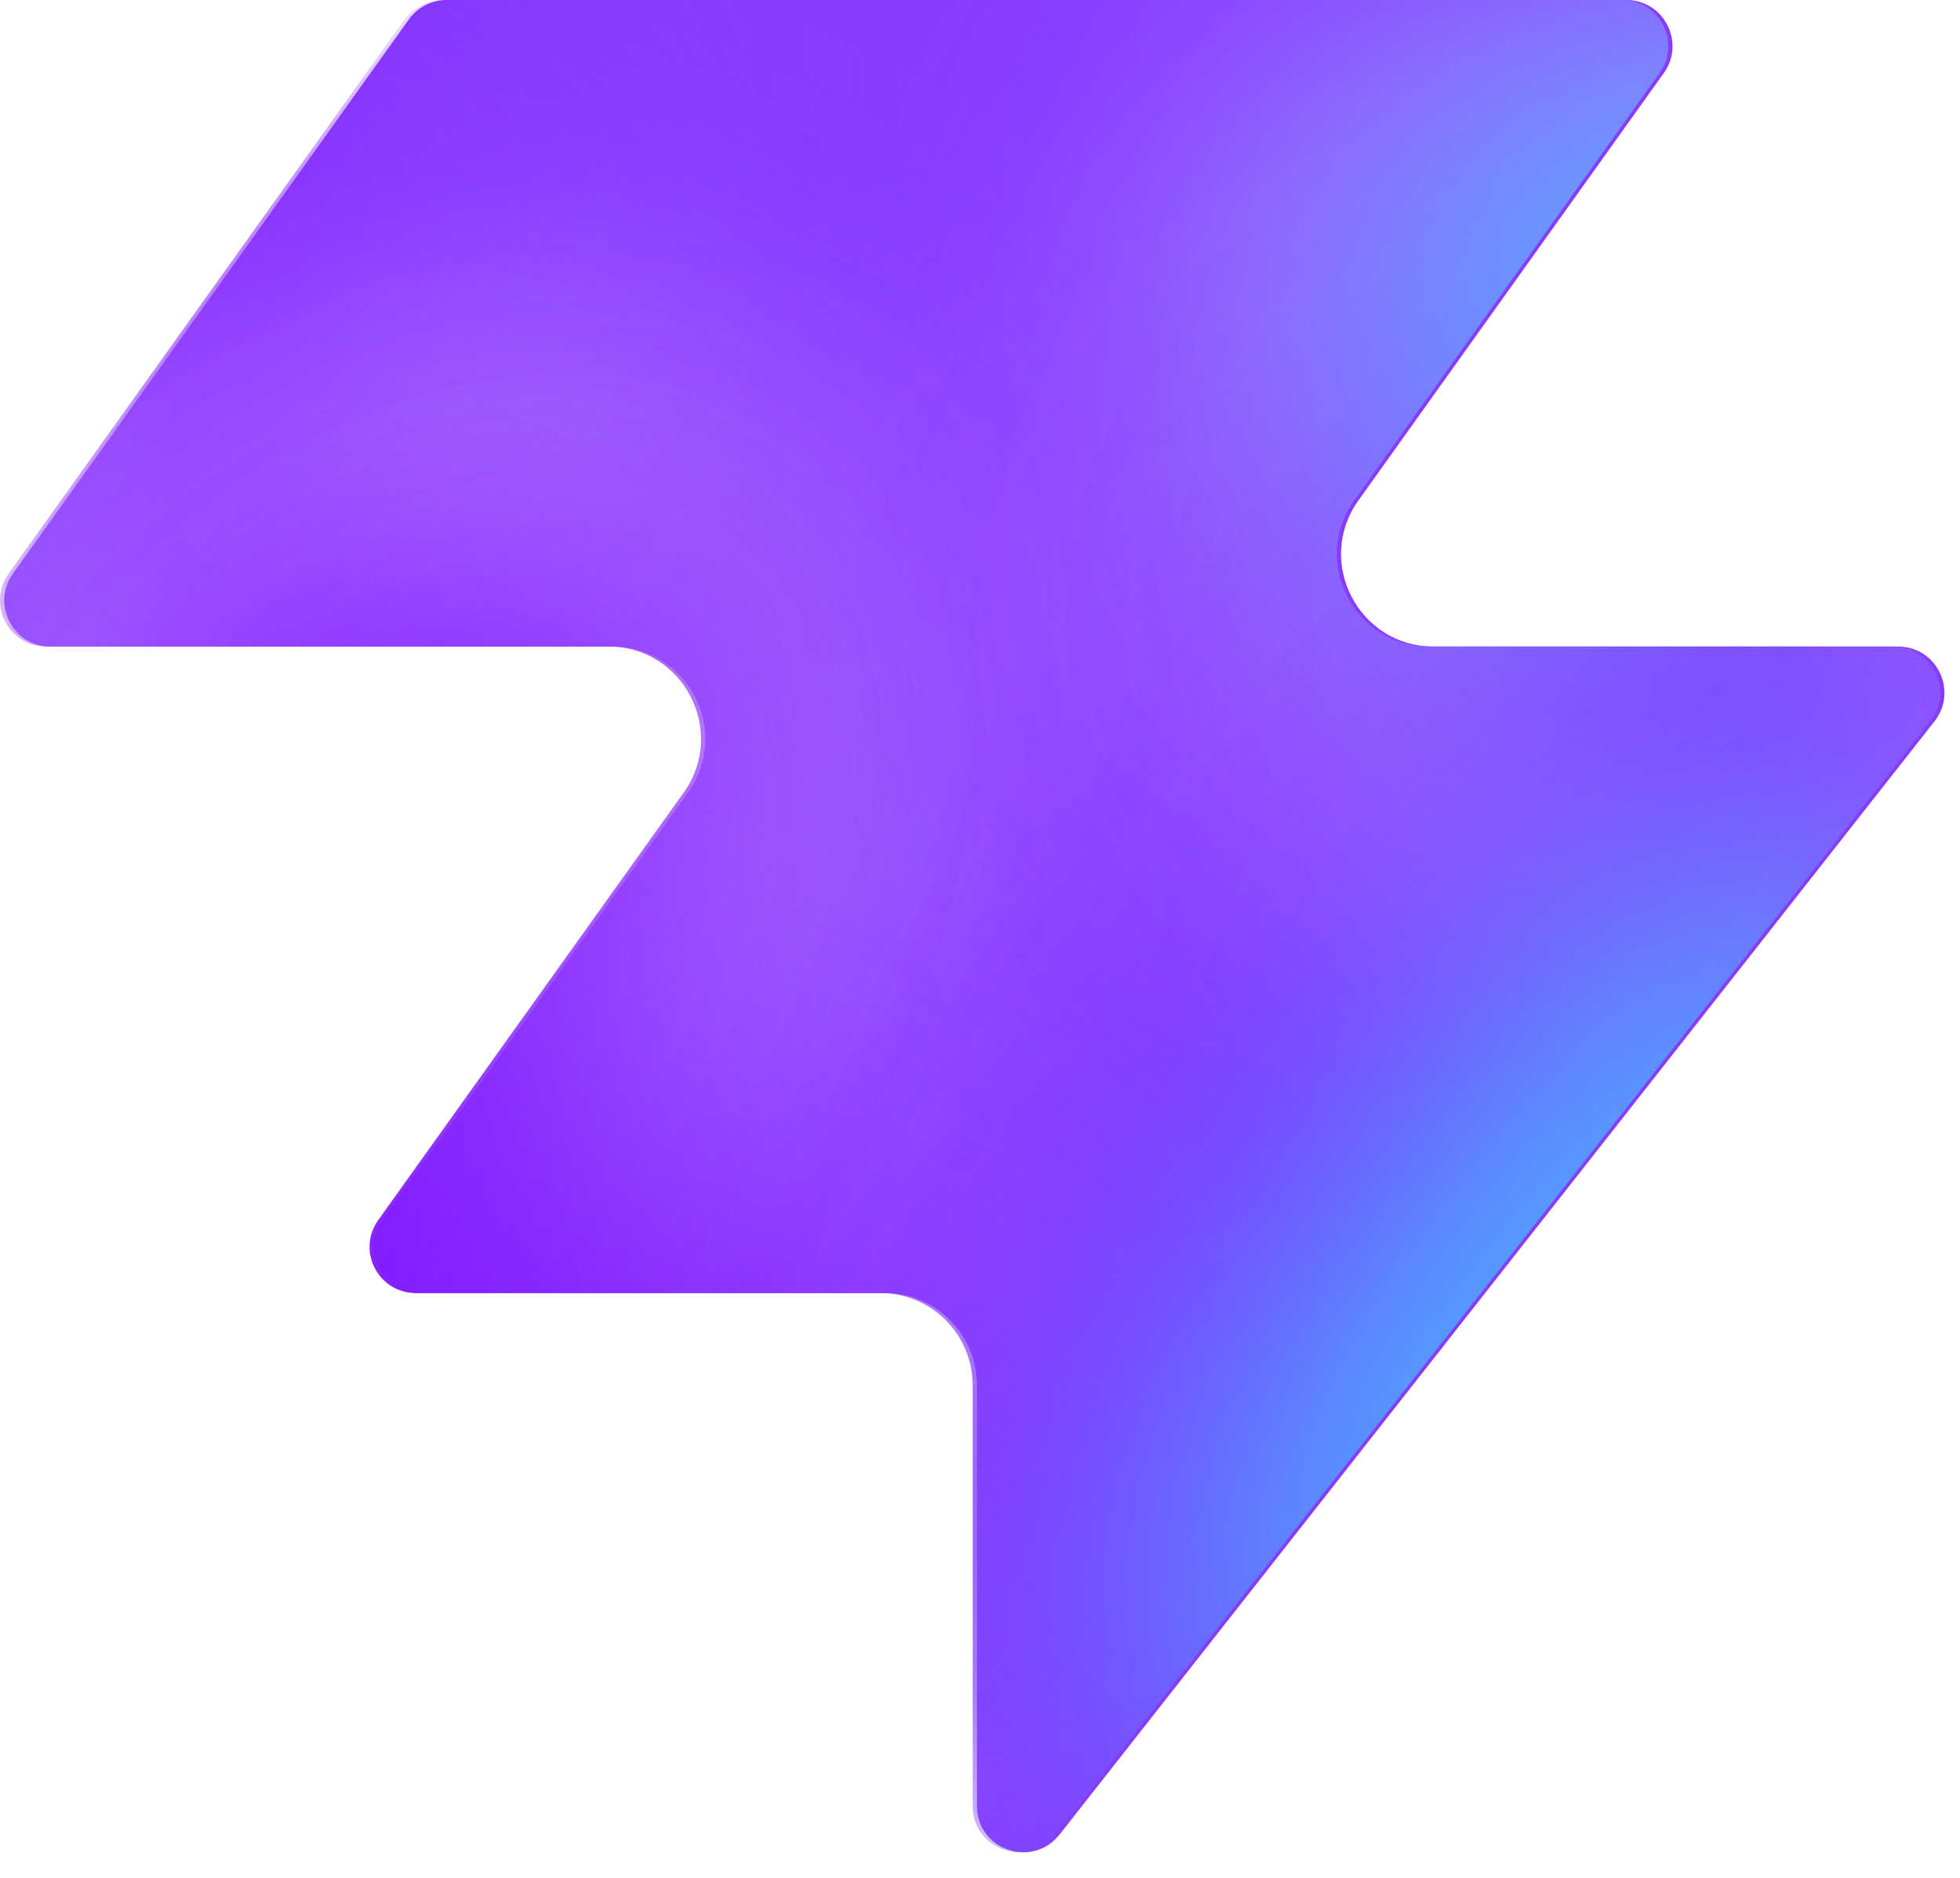
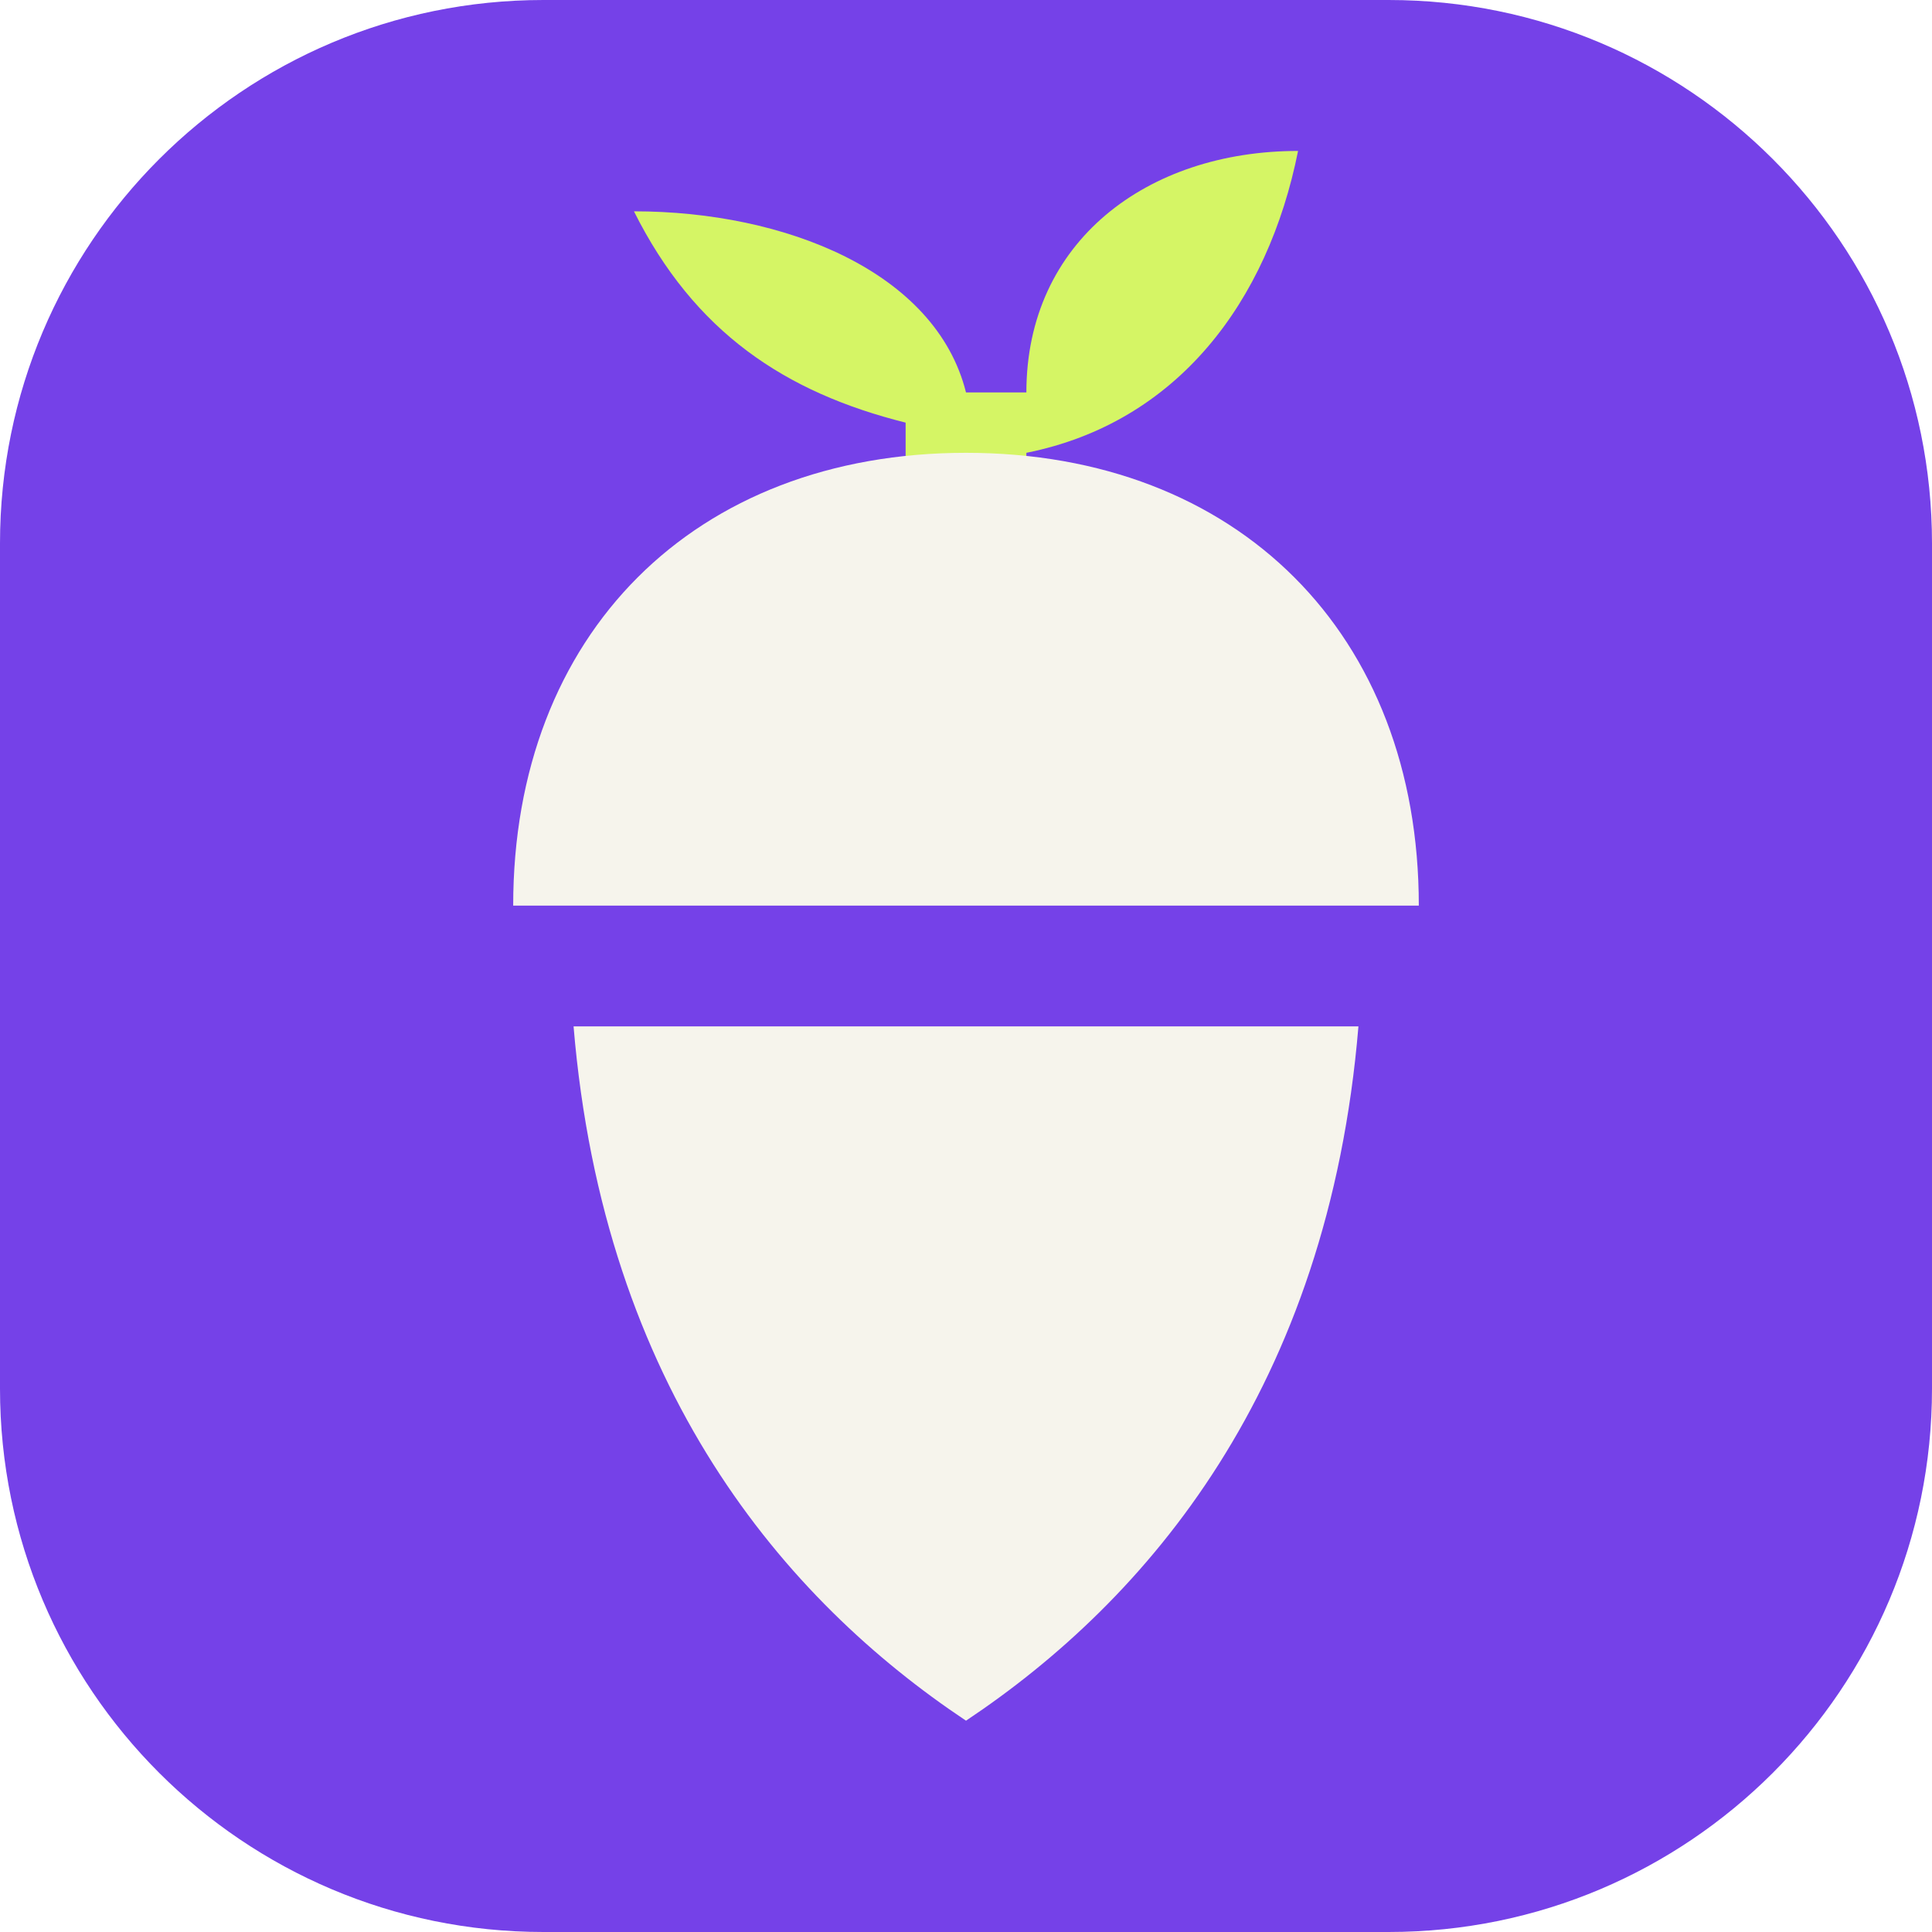
- <svg xmlns="http://www.w3.org/2000/svg" width="48" height="46" fill="none" viewBox="0 0 48 46">
-   <path fill="#863bff" d="M25.946 44.938c-.664.845-2.021.375-2.021-.698V33.937a2.26 2.26 0 0 0-2.262-2.262H10.287c-.92 0-1.456-1.04-.92-1.788l7.48-10.471c1.07-1.497 0-3.578-1.842-3.578H1.237c-.92 0-1.456-1.04-.92-1.788L10.013.474c.214-.297.556-.474.92-.474h28.894c.92 0 1.456 1.04.92 1.788l-7.48 10.471c-1.07 1.498 0 3.579 1.842 3.579h11.377c.943 0 1.473 1.088.89 1.83L25.947 44.94z" style="fill:#863bff;fill:color(display-p3 .525 .23 1);fill-opacity:1" />
-   <mask id="a" width="48" height="46" x="0" y="0" maskUnits="userSpaceOnUse" style="mask-type:alpha">
-     <path fill="#000" d="M25.842 44.938c-.664.844-2.021.375-2.021-.698V33.937a2.26 2.26 0 0 0-2.262-2.262H10.183c-.92 0-1.456-1.04-.92-1.788l7.48-10.471c1.07-1.498 0-3.579-1.842-3.579H1.133c-.92 0-1.456-1.04-.92-1.787L9.91.473c.214-.297.556-.474.92-.474h28.894c.92 0 1.456 1.04.92 1.788l-7.48 10.471c-1.07 1.498 0 3.578 1.842 3.578h11.377c.943 0 1.473 1.088.89 1.832L25.843 44.94z" style="fill:#000;fill-opacity:1" />
-   </mask>
-   <g mask="url(#a)">
-     <g filter="url(#b)">
-       <ellipse cx="5.508" cy="14.704" fill="#ede6ff" rx="5.508" ry="14.704" style="fill:#ede6ff;fill:color(display-p3 .927 .903 1);fill-opacity:1" transform="matrix(.00324 1 1 -.00324 -4.47 31.516)" />
-     </g>
-     <g filter="url(#c)">
-       <ellipse cx="10.399" cy="29.851" fill="#ede6ff" rx="10.399" ry="29.851" style="fill:#ede6ff;fill:color(display-p3 .927 .903 1);fill-opacity:1" transform="matrix(.00324 1 1 -.00324 -39.328 7.883)" />
-     </g>
-     <g filter="url(#d)">
-       <ellipse cx="5.508" cy="30.487" fill="#7e14ff" rx="5.508" ry="30.487" style="fill:#7e14ff;fill:color(display-p3 .492 .077 1);fill-opacity:1" transform="rotate(89.814 -25.913 -14.639)scale(1 -1)" />
-     </g>
-     <g filter="url(#e)">
-       <ellipse cx="5.508" cy="30.599" fill="#7e14ff" rx="5.508" ry="30.599" style="fill:#7e14ff;fill:color(display-p3 .492 .077 1);fill-opacity:1" transform="rotate(89.814 -32.644 -3.334)scale(1 -1)" />
-     </g>
-     <g filter="url(#f)">
-       <ellipse cx="5.508" cy="30.599" fill="#7e14ff" rx="5.508" ry="30.599" style="fill:#7e14ff;fill:color(display-p3 .492 .077 1);fill-opacity:1" transform="matrix(.00324 1 1 -.00324 -34.34 30.47)" />
-     </g>
-     <g filter="url(#g)">
-       <ellipse cx="14.072" cy="22.078" fill="#ede6ff" rx="14.072" ry="22.078" style="fill:#ede6ff;fill:color(display-p3 .927 .903 1);fill-opacity:1" transform="rotate(93.35 24.506 48.493)scale(-1 1)" />
-     </g>
-     <g filter="url(#h)">
-       <ellipse cx="3.47" cy="21.501" fill="#7e14ff" rx="3.47" ry="21.501" style="fill:#7e14ff;fill:color(display-p3 .492 .077 1);fill-opacity:1" transform="rotate(89.009 28.708 47.59)scale(-1 1)" />
-     </g>
-     <g filter="url(#i)">
-       <ellipse cx="3.47" cy="21.501" fill="#7e14ff" rx="3.47" ry="21.501" style="fill:#7e14ff;fill:color(display-p3 .492 .077 1);fill-opacity:1" transform="rotate(89.009 28.708 47.59)scale(-1 1)" />
-     </g>
-     <g filter="url(#j)">
-       <ellipse cx=".387" cy="8.972" fill="#7e14ff" rx="4.407" ry="29.108" style="fill:#7e14ff;fill:color(display-p3 .492 .077 1);fill-opacity:1" transform="rotate(39.51 .387 8.972)" />
-     </g>
-     <g filter="url(#k)">
-       <ellipse cx="47.523" cy="-6.092" fill="#7e14ff" rx="4.407" ry="29.108" style="fill:#7e14ff;fill:color(display-p3 .492 .077 1);fill-opacity:1" transform="rotate(37.892 47.523 -6.092)" />
-     </g>
-     <g filter="url(#l)">
-       <ellipse cx="41.412" cy="6.333" fill="#47bfff" rx="5.971" ry="9.665" style="fill:#47bfff;fill:color(display-p3 .28 .748 1);fill-opacity:1" transform="rotate(37.892 41.412 6.333)" />
-     </g>
-     <g filter="url(#m)">
-       <ellipse cx="-1.879" cy="38.332" fill="#7e14ff" rx="4.407" ry="29.108" style="fill:#7e14ff;fill:color(display-p3 .492 .077 1);fill-opacity:1" transform="rotate(37.892 -1.88 38.332)" />
-     </g>
-     <g filter="url(#n)">
-       <ellipse cx="-1.879" cy="38.332" fill="#7e14ff" rx="4.407" ry="29.108" style="fill:#7e14ff;fill:color(display-p3 .492 .077 1);fill-opacity:1" transform="rotate(37.892 -1.88 38.332)" />
-     </g>
-     <g filter="url(#o)">
-       <ellipse cx="35.651" cy="29.907" fill="#7e14ff" rx="4.407" ry="29.108" style="fill:#7e14ff;fill:color(display-p3 .492 .077 1);fill-opacity:1" transform="rotate(37.892 35.651 29.907)" />
-     </g>
-     <g filter="url(#p)">
-       <ellipse cx="38.418" cy="32.4" fill="#47bfff" rx="5.971" ry="15.297" style="fill:#47bfff;fill:color(display-p3 .28 .748 1);fill-opacity:1" transform="rotate(37.892 38.418 32.4)" />
-     </g>
-   </g>
-   <defs>
-     <filter id="b" width="60.045" height="41.654" x="-19.77" y="16.149" color-interpolation-filters="sRGB" filterUnits="userSpaceOnUse">
-       <feFlood flood-opacity="0" result="BackgroundImageFix" />
-       <feBlend in="SourceGraphic" in2="BackgroundImageFix" result="shape" />
-       <feGaussianBlur result="effect1_foregroundBlur_2002_17158" stdDeviation="7.659" />
-     </filter>
-     <filter id="c" width="90.34" height="51.437" x="-54.613" y="-7.533" color-interpolation-filters="sRGB" filterUnits="userSpaceOnUse">
-       <feFlood flood-opacity="0" result="BackgroundImageFix" />
-       <feBlend in="SourceGraphic" in2="BackgroundImageFix" result="shape" />
-       <feGaussianBlur result="effect1_foregroundBlur_2002_17158" stdDeviation="7.659" />
-     </filter>
-     <filter id="d" width="79.355" height="29.4" x="-49.64" y="2.03" color-interpolation-filters="sRGB" filterUnits="userSpaceOnUse">
-       <feFlood flood-opacity="0" result="BackgroundImageFix" />
-       <feBlend in="SourceGraphic" in2="BackgroundImageFix" result="shape" />
-       <feGaussianBlur result="effect1_foregroundBlur_2002_17158" stdDeviation="4.596" />
-     </filter>
-     <filter id="e" width="79.579" height="29.4" x="-45.045" y="20.029" color-interpolation-filters="sRGB" filterUnits="userSpaceOnUse">
-       <feFlood flood-opacity="0" result="BackgroundImageFix" />
-       <feBlend in="SourceGraphic" in2="BackgroundImageFix" result="shape" />
-       <feGaussianBlur result="effect1_foregroundBlur_2002_17158" stdDeviation="4.596" />
-     </filter>
-     <filter id="f" width="79.579" height="29.4" x="-43.513" y="21.178" color-interpolation-filters="sRGB" filterUnits="userSpaceOnUse">
-       <feFlood flood-opacity="0" result="BackgroundImageFix" />
-       <feBlend in="SourceGraphic" in2="BackgroundImageFix" result="shape" />
-       <feGaussianBlur result="effect1_foregroundBlur_2002_17158" stdDeviation="4.596" />
-     </filter>
-     <filter id="g" width="74.749" height="58.852" x="15.756" y="-17.901" color-interpolation-filters="sRGB" filterUnits="userSpaceOnUse">
-       <feFlood flood-opacity="0" result="BackgroundImageFix" />
-       <feBlend in="SourceGraphic" in2="BackgroundImageFix" result="shape" />
-       <feGaussianBlur result="effect1_foregroundBlur_2002_17158" stdDeviation="7.659" />
-     </filter>
-     <filter id="h" width="61.377" height="25.362" x="23.548" y="2.284" color-interpolation-filters="sRGB" filterUnits="userSpaceOnUse">
-       <feFlood flood-opacity="0" result="BackgroundImageFix" />
-       <feBlend in="SourceGraphic" in2="BackgroundImageFix" result="shape" />
-       <feGaussianBlur result="effect1_foregroundBlur_2002_17158" stdDeviation="4.596" />
-     </filter>
-     <filter id="i" width="61.377" height="25.362" x="23.548" y="2.284" color-interpolation-filters="sRGB" filterUnits="userSpaceOnUse">
-       <feFlood flood-opacity="0" result="BackgroundImageFix" />
-       <feBlend in="SourceGraphic" in2="BackgroundImageFix" result="shape" />
-       <feGaussianBlur result="effect1_foregroundBlur_2002_17158" stdDeviation="4.596" />
-     </filter>
-     <filter id="j" width="56.045" height="63.649" x="-27.636" y="-22.853" color-interpolation-filters="sRGB" filterUnits="userSpaceOnUse">
-       <feFlood flood-opacity="0" result="BackgroundImageFix" />
-       <feBlend in="SourceGraphic" in2="BackgroundImageFix" result="shape" />
-       <feGaussianBlur result="effect1_foregroundBlur_2002_17158" stdDeviation="4.596" />
-     </filter>
-     <filter id="k" width="54.814" height="64.646" x="20.116" y="-38.415" color-interpolation-filters="sRGB" filterUnits="userSpaceOnUse">
-       <feFlood flood-opacity="0" result="BackgroundImageFix" />
-       <feBlend in="SourceGraphic" in2="BackgroundImageFix" result="shape" />
-       <feGaussianBlur result="effect1_foregroundBlur_2002_17158" stdDeviation="4.596" />
-     </filter>
-     <filter id="l" width="33.541" height="35.313" x="24.641" y="-11.323" color-interpolation-filters="sRGB" filterUnits="userSpaceOnUse">
-       <feFlood flood-opacity="0" result="BackgroundImageFix" />
-       <feBlend in="SourceGraphic" in2="BackgroundImageFix" result="shape" />
-       <feGaussianBlur result="effect1_foregroundBlur_2002_17158" stdDeviation="4.596" />
-     </filter>
-     <filter id="m" width="54.814" height="64.646" x="-29.286" y="6.009" color-interpolation-filters="sRGB" filterUnits="userSpaceOnUse">
-       <feFlood flood-opacity="0" result="BackgroundImageFix" />
-       <feBlend in="SourceGraphic" in2="BackgroundImageFix" result="shape" />
-       <feGaussianBlur result="effect1_foregroundBlur_2002_17158" stdDeviation="4.596" />
-     </filter>
-     <filter id="n" width="54.814" height="64.646" x="-29.286" y="6.009" color-interpolation-filters="sRGB" filterUnits="userSpaceOnUse">
-       <feFlood flood-opacity="0" result="BackgroundImageFix" />
-       <feBlend in="SourceGraphic" in2="BackgroundImageFix" result="shape" />
-       <feGaussianBlur result="effect1_foregroundBlur_2002_17158" stdDeviation="4.596" />
-     </filter>
-     <filter id="o" width="54.814" height="64.646" x="8.244" y="-2.416" color-interpolation-filters="sRGB" filterUnits="userSpaceOnUse">
-       <feFlood flood-opacity="0" result="BackgroundImageFix" />
-       <feBlend in="SourceGraphic" in2="BackgroundImageFix" result="shape" />
-       <feGaussianBlur result="effect1_foregroundBlur_2002_17158" stdDeviation="4.596" />
-     </filter>
-     <filter id="p" width="39.409" height="43.623" x="18.713" y="10.588" color-interpolation-filters="sRGB" filterUnits="userSpaceOnUse">
-       <feFlood flood-opacity="0" result="BackgroundImageFix" />
-       <feBlend in="SourceGraphic" in2="BackgroundImageFix" result="shape" />
-       <feGaussianBlur result="effect1_foregroundBlur_2002_17158" stdDeviation="4.596" />
-     </filter>
-   </defs>
+ <svg xmlns="http://www.w3.org/2000/svg" viewBox="0 0 64 64">
+   <rect width="64" height="64" rx="18" fill="#7541e8" />
+   <path d="M34 13c0-5 4-8 9-8-1 5-4 9-9 10v6h-4v-7c-4-1-7-3-9-7 5 0 10 2 11 6Z" fill="#d5f565" />
+   <path d="M17 30c0-9 6-15 15-15s15 6 15 15Z" fill="#f6f4ec" />
+   <path d="M19 34h26c-1 12-7 19-13 23-6-4-12-11-13-23Z" fill="#f6f4ec" />
</svg>
